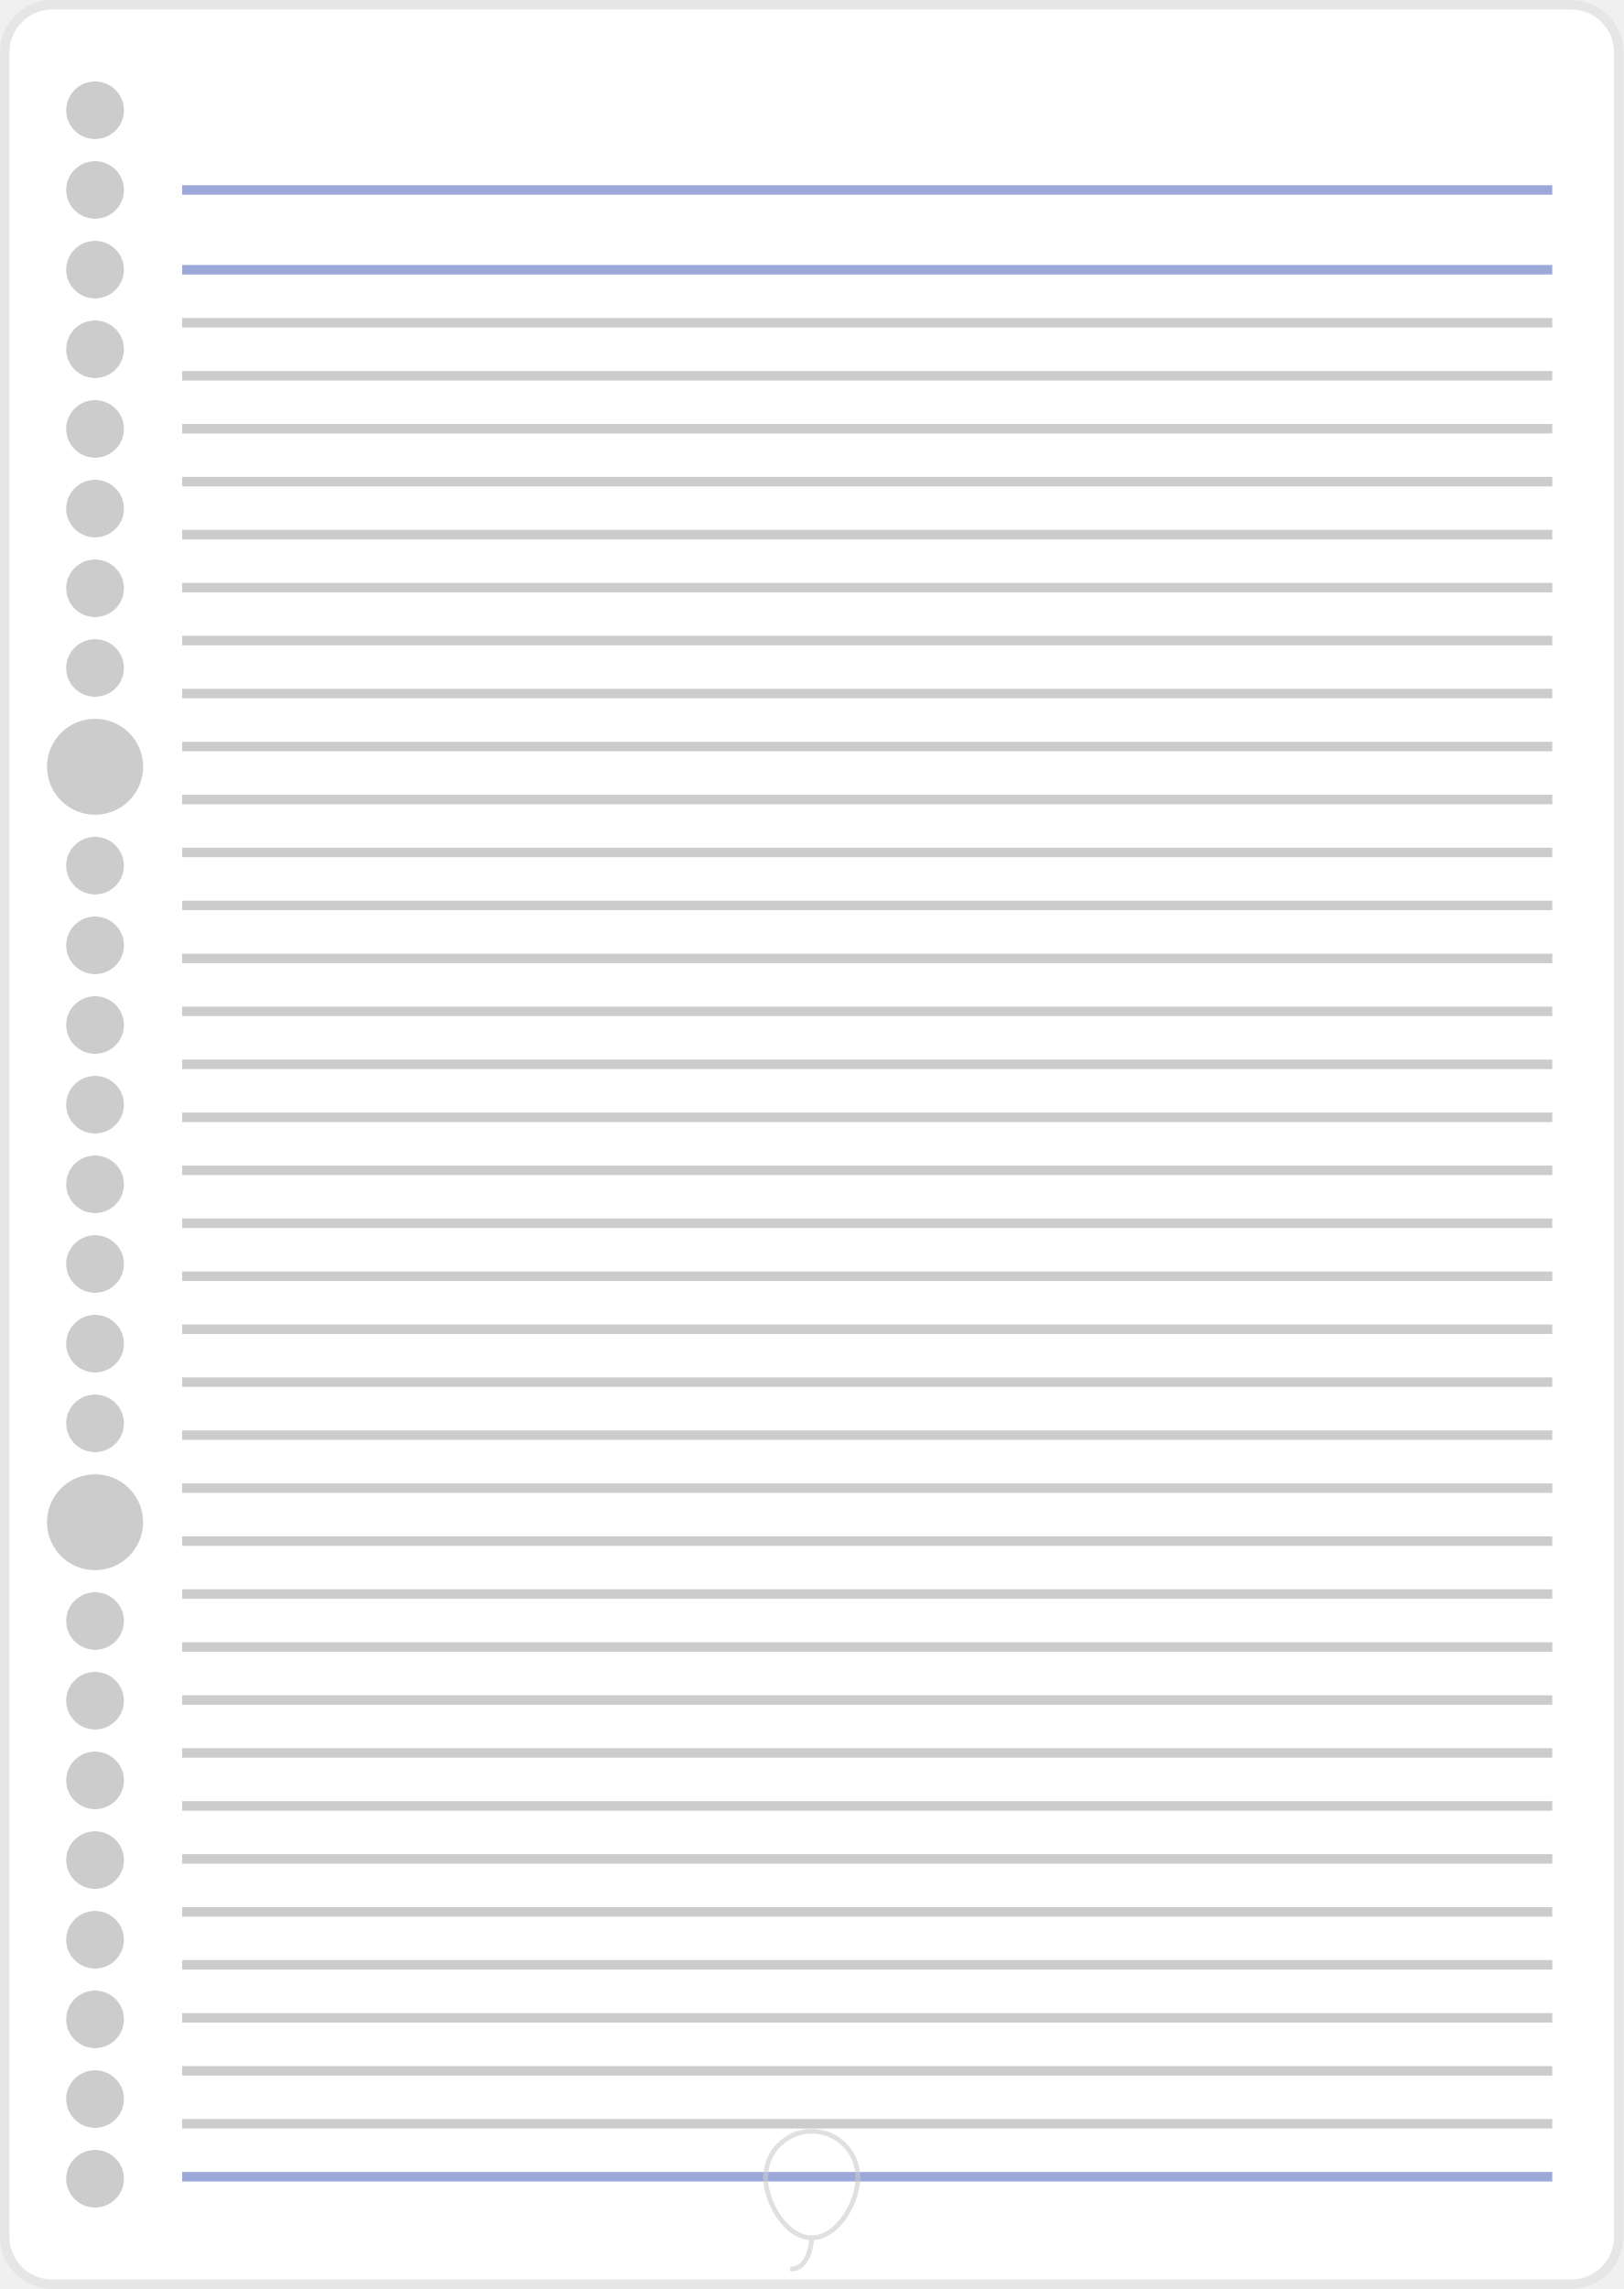
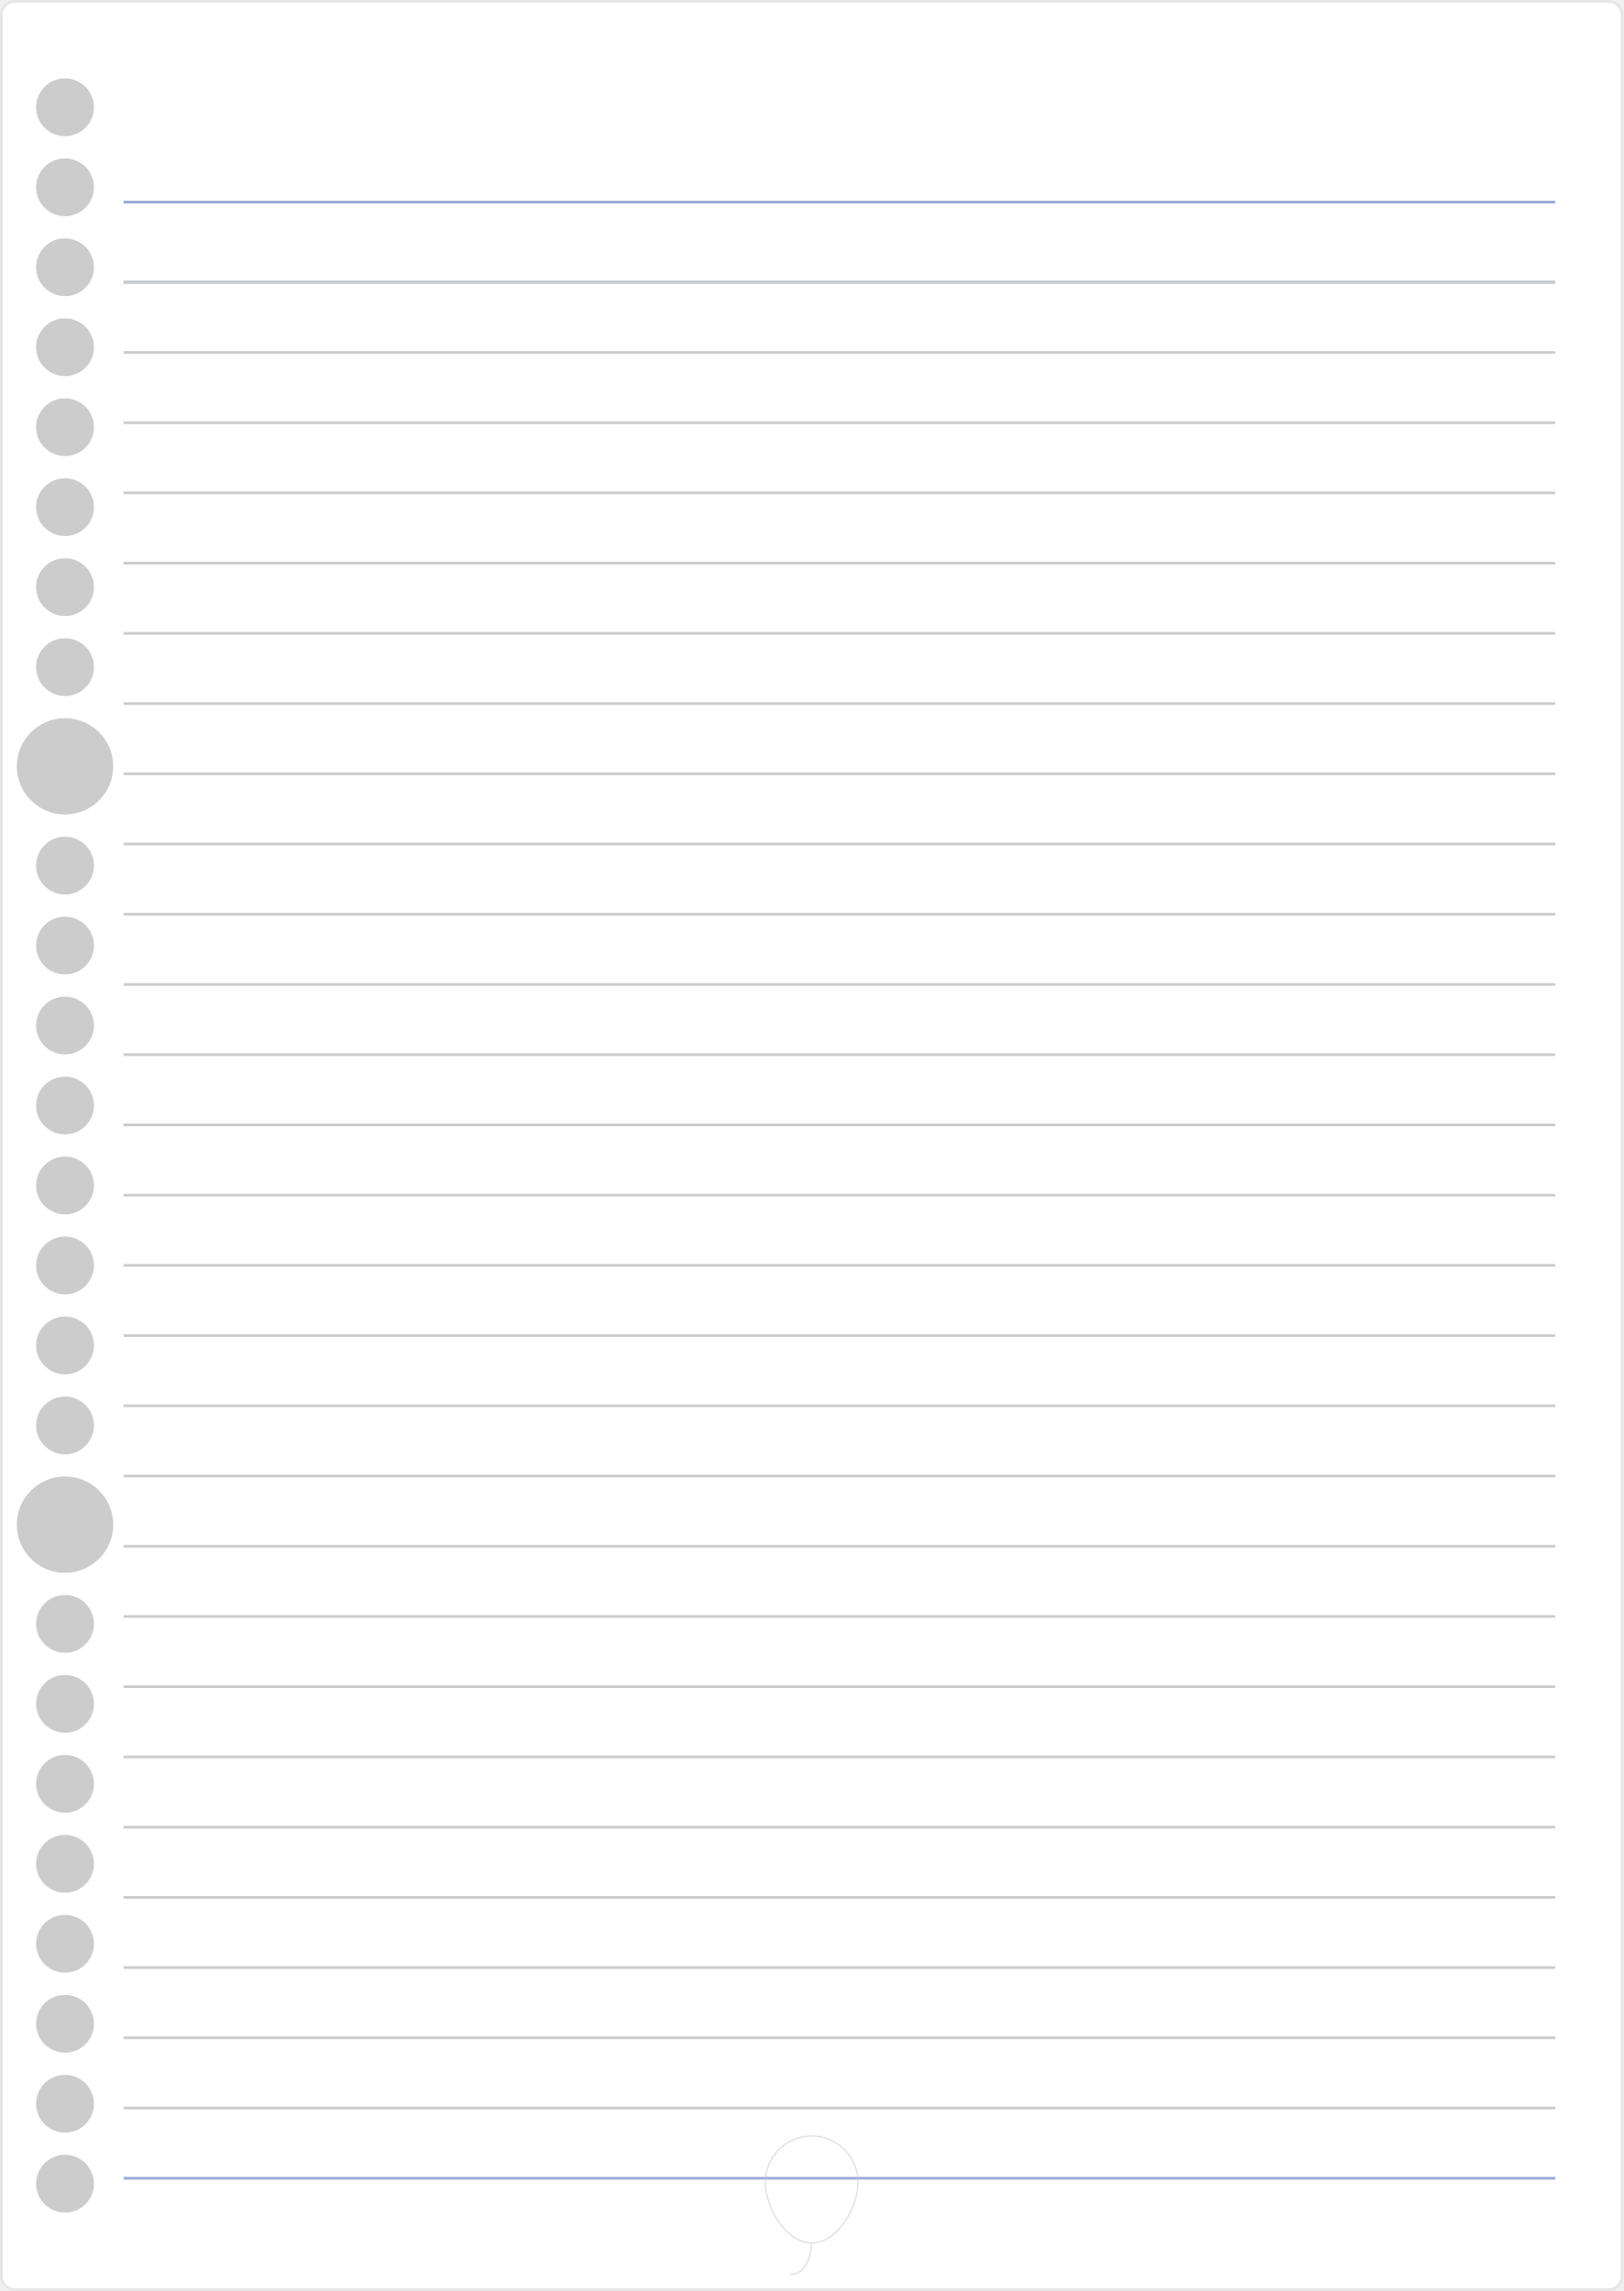
- <svg xmlns="http://www.w3.org/2000/svg" viewBox="0 0 170.96 241">
+ <svg xmlns="http://www.w3.org/2000/svg" viewBox="0 0 601 848.25">
  <defs>
    <style>.cls-1{fill:#fff;stroke:#e6e6e6;}.cls-1,.cls-3,.cls-4,.cls-6{stroke-miterlimit:10;}.cls-2{fill:#ccc;}.cls-3,.cls-4,.cls-6{fill:none;}.cls-3{stroke:#9da8da;}.cls-4,.cls-6{stroke:#ccc;}.cls-5{opacity:0.6;}.cls-6{stroke-width:0.5px;}</style>
  </defs>
  <g id="レイヤー_2" data-name="レイヤー 2">
    <g id="レイヤー_1-2" data-name="レイヤー 1">
-       <rect class="cls-1" x="0.5" y="0.5" width="169.96" height="240" rx="5" />
-       <ellipse class="cls-2" cx="10.01" cy="11.61" rx="3.04" ry="3.03" />
-       <ellipse class="cls-2" cx="10.01" cy="20" rx="3.04" ry="3.03" />
-       <ellipse class="cls-2" cx="10.01" cy="28.39" rx="3.04" ry="3.03" />
-       <ellipse class="cls-2" cx="10.01" cy="36.77" rx="3.04" ry="3.03" />
-       <ellipse class="cls-2" cx="10.01" cy="45.16" rx="3.04" ry="3.03" />
-       <ellipse class="cls-2" cx="10.01" cy="53.55" rx="3.04" ry="3.03" />
-       <ellipse class="cls-2" cx="10.01" cy="61.94" rx="3.04" ry="3.03" />
-       <ellipse class="cls-2" cx="10.01" cy="70.33" rx="3.04" ry="3.03" />
-       <ellipse class="cls-2" cx="10.01" cy="80.73" rx="5.06" ry="5.05" />
-       <ellipse class="cls-2" cx="10.01" cy="91.14" rx="3.04" ry="3.03" />
-       <ellipse class="cls-2" cx="10.01" cy="99.53" rx="3.04" ry="3.03" />
-       <ellipse class="cls-2" cx="10.01" cy="107.92" rx="3.04" ry="3.03" />
-       <ellipse class="cls-2" cx="10.01" cy="116.31" rx="3.04" ry="3.03" />
-       <ellipse class="cls-2" cx="10.01" cy="124.69" rx="3.04" ry="3.03" />
-       <ellipse class="cls-2" cx="10.01" cy="133.08" rx="3.04" ry="3.03" />
-       <ellipse class="cls-2" cx="10.01" cy="141.47" rx="3.04" ry="3.03" />
-       <ellipse class="cls-2" cx="10.01" cy="149.86" rx="3.04" ry="3.03" />
-       <ellipse class="cls-2" cx="10.01" cy="160.27" rx="5.06" ry="5.05" />
-       <ellipse class="cls-2" cx="10.01" cy="170.67" rx="3.04" ry="3.03" />
-       <ellipse class="cls-2" cx="10.01" cy="179.06" rx="3.04" ry="3.03" />
-       <ellipse class="cls-2" cx="10.01" cy="187.45" rx="3.04" ry="3.03" />
-       <ellipse class="cls-2" cx="10.01" cy="195.84" rx="3.04" ry="3.03" />
-       <ellipse class="cls-2" cx="10.01" cy="204.23" rx="3.04" ry="3.03" />
-       <ellipse class="cls-2" cx="10.01" cy="212.61" rx="3.04" ry="3.03" />
-       <ellipse class="cls-2" cx="10.01" cy="221" rx="3.04" ry="3.03" />
-       <ellipse class="cls-2" cx="10.01" cy="229.39" rx="3.04" ry="3.03" />
-       <line class="cls-3" x1="163.46" y1="20" x2="19.18" y2="20" />
-       <line class="cls-3" x1="163.46" y1="28.4" x2="19.18" y2="28.4" />
-       <line class="cls-3" x1="163.46" y1="229.18" x2="19.18" y2="229.18" />
-       <line class="cls-4" x1="163.46" y1="33.98" x2="19.18" y2="33.98" />
-       <line class="cls-4" x1="163.46" y1="39.56" x2="19.18" y2="39.56" />
-       <line class="cls-4" x1="163.46" y1="45.14" x2="19.18" y2="45.14" />
-       <line class="cls-4" x1="163.46" y1="50.71" x2="19.18" y2="50.71" />
-       <line class="cls-4" x1="163.46" y1="56.29" x2="19.18" y2="56.29" />
-       <line class="cls-4" x1="163.46" y1="61.87" x2="19.18" y2="61.87" />
-       <line class="cls-4" x1="163.46" y1="67.44" x2="19.18" y2="67.44" />
-       <line class="cls-4" x1="163.46" y1="73.02" x2="19.18" y2="73.02" />
-       <line class="cls-4" x1="163.46" y1="78.6" x2="19.18" y2="78.6" />
-       <line class="cls-4" x1="163.46" y1="84.18" x2="19.18" y2="84.18" />
-       <line class="cls-4" x1="163.46" y1="89.75" x2="19.18" y2="89.75" />
-       <line class="cls-4" x1="163.46" y1="95.33" x2="19.18" y2="95.33" />
-       <line class="cls-4" x1="163.46" y1="100.91" x2="19.18" y2="100.91" />
-       <line class="cls-4" x1="163.46" y1="106.48" x2="19.18" y2="106.48" />
-       <line class="cls-4" x1="163.46" y1="112.06" x2="19.18" y2="112.06" />
-       <line class="cls-4" x1="163.46" y1="117.64" x2="19.18" y2="117.64" />
-       <line class="cls-4" x1="163.46" y1="123.22" x2="19.18" y2="123.22" />
-       <line class="cls-4" x1="163.46" y1="128.79" x2="19.18" y2="128.79" />
-       <line class="cls-4" x1="163.46" y1="134.37" x2="19.18" y2="134.37" />
-       <line class="cls-4" x1="163.46" y1="139.95" x2="19.18" y2="139.95" />
-       <line class="cls-4" x1="163.46" y1="145.52" x2="19.18" y2="145.52" />
-       <line class="cls-4" x1="163.46" y1="151.1" x2="19.18" y2="151.1" />
-       <line class="cls-4" x1="163.46" y1="156.68" x2="19.18" y2="156.68" />
-       <line class="cls-4" x1="163.46" y1="162.26" x2="19.18" y2="162.26" />
-       <line class="cls-4" x1="163.46" y1="167.83" x2="19.18" y2="167.83" />
-       <line class="cls-4" x1="163.46" y1="173.41" x2="19.18" y2="173.41" />
-       <line class="cls-4" x1="163.46" y1="178.99" x2="19.18" y2="178.99" />
-       <line class="cls-4" x1="163.46" y1="184.56" x2="19.18" y2="184.56" />
-       <line class="cls-4" x1="163.46" y1="190.14" x2="19.18" y2="190.14" />
-       <line class="cls-4" x1="163.46" y1="195.72" x2="19.18" y2="195.72" />
-       <line class="cls-4" x1="163.46" y1="201.3" x2="19.18" y2="201.3" />
-       <line class="cls-4" x1="163.46" y1="206.87" x2="19.18" y2="206.87" />
-       <line class="cls-4" x1="163.46" y1="212.45" x2="19.18" y2="212.45" />
-       <line class="cls-4" x1="163.46" y1="218.03" x2="19.18" y2="218.03" />
-       <line class="cls-4" x1="163.46" y1="223.6" x2="19.18" y2="223.6" />
+       <rect class="cls-1" x="0.5" y="0.5" width="600" height="847.25" rx="5" />
+       <ellipse class="cls-2" cx="24.07" cy="39.72" rx="10.71" ry="10.7" />
+       <ellipse class="cls-2" cx="24.07" cy="69.34" rx="10.71" ry="10.7" />
+       <ellipse class="cls-2" cx="24.07" cy="98.95" rx="10.71" ry="10.7" />
+       <ellipse class="cls-2" cx="24.07" cy="128.56" rx="10.71" ry="10.7" />
+       <ellipse class="cls-2" cx="24.07" cy="158.17" rx="10.71" ry="10.7" />
+       <ellipse class="cls-2" cx="24.07" cy="187.78" rx="10.71" ry="10.7" />
+       <ellipse class="cls-2" cx="24.07" cy="217.39" rx="10.71" ry="10.7" />
+       <ellipse class="cls-2" cx="24.07" cy="247" rx="10.71" ry="10.7" />
+       <ellipse class="cls-2" cx="24.07" cy="283.74" rx="17.86" ry="17.83" />
+       <ellipse class="cls-2" cx="24.07" cy="320.49" rx="10.71" ry="10.7" />
+       <ellipse class="cls-2" cx="24.07" cy="350.1" rx="10.71" ry="10.7" />
+       <ellipse class="cls-2" cx="24.07" cy="379.71" rx="10.71" ry="10.7" />
+       <ellipse class="cls-2" cx="24.07" cy="409.32" rx="10.71" ry="10.7" />
+       <ellipse class="cls-2" cx="24.07" cy="438.93" rx="10.71" ry="10.7" />
+       <ellipse class="cls-2" cx="24.07" cy="468.54" rx="10.71" ry="10.7" />
+       <ellipse class="cls-2" cx="24.07" cy="498.15" rx="10.71" ry="10.7" />
+       <ellipse class="cls-2" cx="24.07" cy="527.77" rx="10.71" ry="10.7" />
+       <ellipse class="cls-2" cx="24.07" cy="564.51" rx="17.86" ry="17.83" />
+       <ellipse class="cls-2" cx="24.07" cy="601.25" rx="10.71" ry="10.7" />
+       <ellipse class="cls-2" cx="24.07" cy="630.86" rx="10.71" ry="10.7" />
+       <ellipse class="cls-2" cx="24.07" cy="660.47" rx="10.71" ry="10.7" />
+       <ellipse class="cls-2" cx="24.07" cy="690.08" rx="10.71" ry="10.7" />
+       <ellipse class="cls-2" cx="24.07" cy="719.69" rx="10.71" ry="10.7" />
+       <ellipse class="cls-2" cx="24.07" cy="749.31" rx="10.71" ry="10.7" />
+       <ellipse class="cls-2" cx="24.07" cy="778.92" rx="10.71" ry="10.7" />
+       <ellipse class="cls-2" cx="24.07" cy="808.53" rx="10.71" ry="10.7" />
+       <line class="cls-3" x1="575.77" y1="74.83" x2="45.77" y2="74.83" />
+       <line class="cls-3" x1="575.77" y1="104.5" x2="45.77" y2="104.5" />
+       <line class="cls-3" x1="575.77" y1="806.5" x2="45.77" y2="806.5" />
+       <line class="cls-4" x1="575.77" y1="104.5" x2="45.77" y2="104.5" />
+       <line class="cls-4" x1="575.77" y1="130.5" x2="45.77" y2="130.5" />
+       <line class="cls-4" x1="575.77" y1="156.5" x2="45.77" y2="156.5" />
+       <line class="cls-4" x1="45.77" y1="182.5" x2="575.77" y2="182.5" />
+       <line class="cls-4" x1="575.77" y1="208.5" x2="45.77" y2="208.5" />
+       <line class="cls-4" x1="575.77" y1="234.5" x2="45.77" y2="234.5" />
+       <line class="cls-4" x1="575.77" y1="260.5" x2="45.77" y2="260.5" />
+       <line class="cls-4" x1="575.77" y1="286.5" x2="45.77" y2="286.5" />
+       <line class="cls-4" x1="575.77" y1="312.5" x2="45.77" y2="312.5" />
+       <line class="cls-4" x1="575.77" y1="338.5" x2="45.77" y2="338.5" />
+       <line class="cls-4" x1="575.77" y1="364.5" x2="45.77" y2="364.5" />
+       <line class="cls-4" x1="575.77" y1="390.5" x2="45.77" y2="390.5" />
+       <line class="cls-4" x1="575.77" y1="416.5" x2="45.77" y2="416.5" />
+       <line class="cls-4" x1="575.77" y1="442.5" x2="45.77" y2="442.5" />
+       <line class="cls-4" x1="575.77" y1="468.5" x2="45.77" y2="468.5" />
+       <line class="cls-4" x1="575.77" y1="494.5" x2="45.77" y2="494.5" />
+       <line class="cls-4" x1="575.77" y1="520.5" x2="45.77" y2="520.5" />
+       <line class="cls-4" x1="575.77" y1="546.5" x2="45.77" y2="546.5" />
+       <line class="cls-4" x1="575.77" y1="572.5" x2="45.77" y2="572.5" />
+       <line class="cls-4" x1="575.77" y1="598.5" x2="45.77" y2="598.5" />
+       <line class="cls-4" x1="575.77" y1="624.5" x2="45.77" y2="624.5" />
+       <line class="cls-4" x1="575.77" y1="650.5" x2="45.77" y2="650.5" />
+       <line class="cls-4" x1="575.77" y1="676.5" x2="45.77" y2="676.5" />
+       <line class="cls-4" x1="575.77" y1="702.5" x2="45.77" y2="702.5" />
+       <line class="cls-4" x1="575.77" y1="728.5" x2="45.77" y2="728.5" />
+       <line class="cls-4" x1="575.77" y1="754.5" x2="45.77" y2="754.5" />
+       <line class="cls-4" x1="575.77" y1="780.5" x2="45.77" y2="780.5" />
      <g class="cls-5">
-         <path class="cls-6" d="M90.34,229.25c0,2.68-2.16,6.36-4.85,6.36s-4.87-3.68-4.87-6.36a4.86,4.86,0,1,1,9.72,0Z" />
-         <path class="cls-6" d="M85.49,235.62s-.13,3.37-2.28,3.27" />
+         <path class="cls-6" d="M317.65,808c0,9.47-7.64,22.46-17.11,22.46s-17.19-13-17.19-22.46a17.15,17.15,0,1,1,34.3,0Z" />
+         <path class="cls-6" d="M300.54,830.52s-.46,11.9-8.05,11.56" />
      </g>
    </g>
  </g>
</svg>
